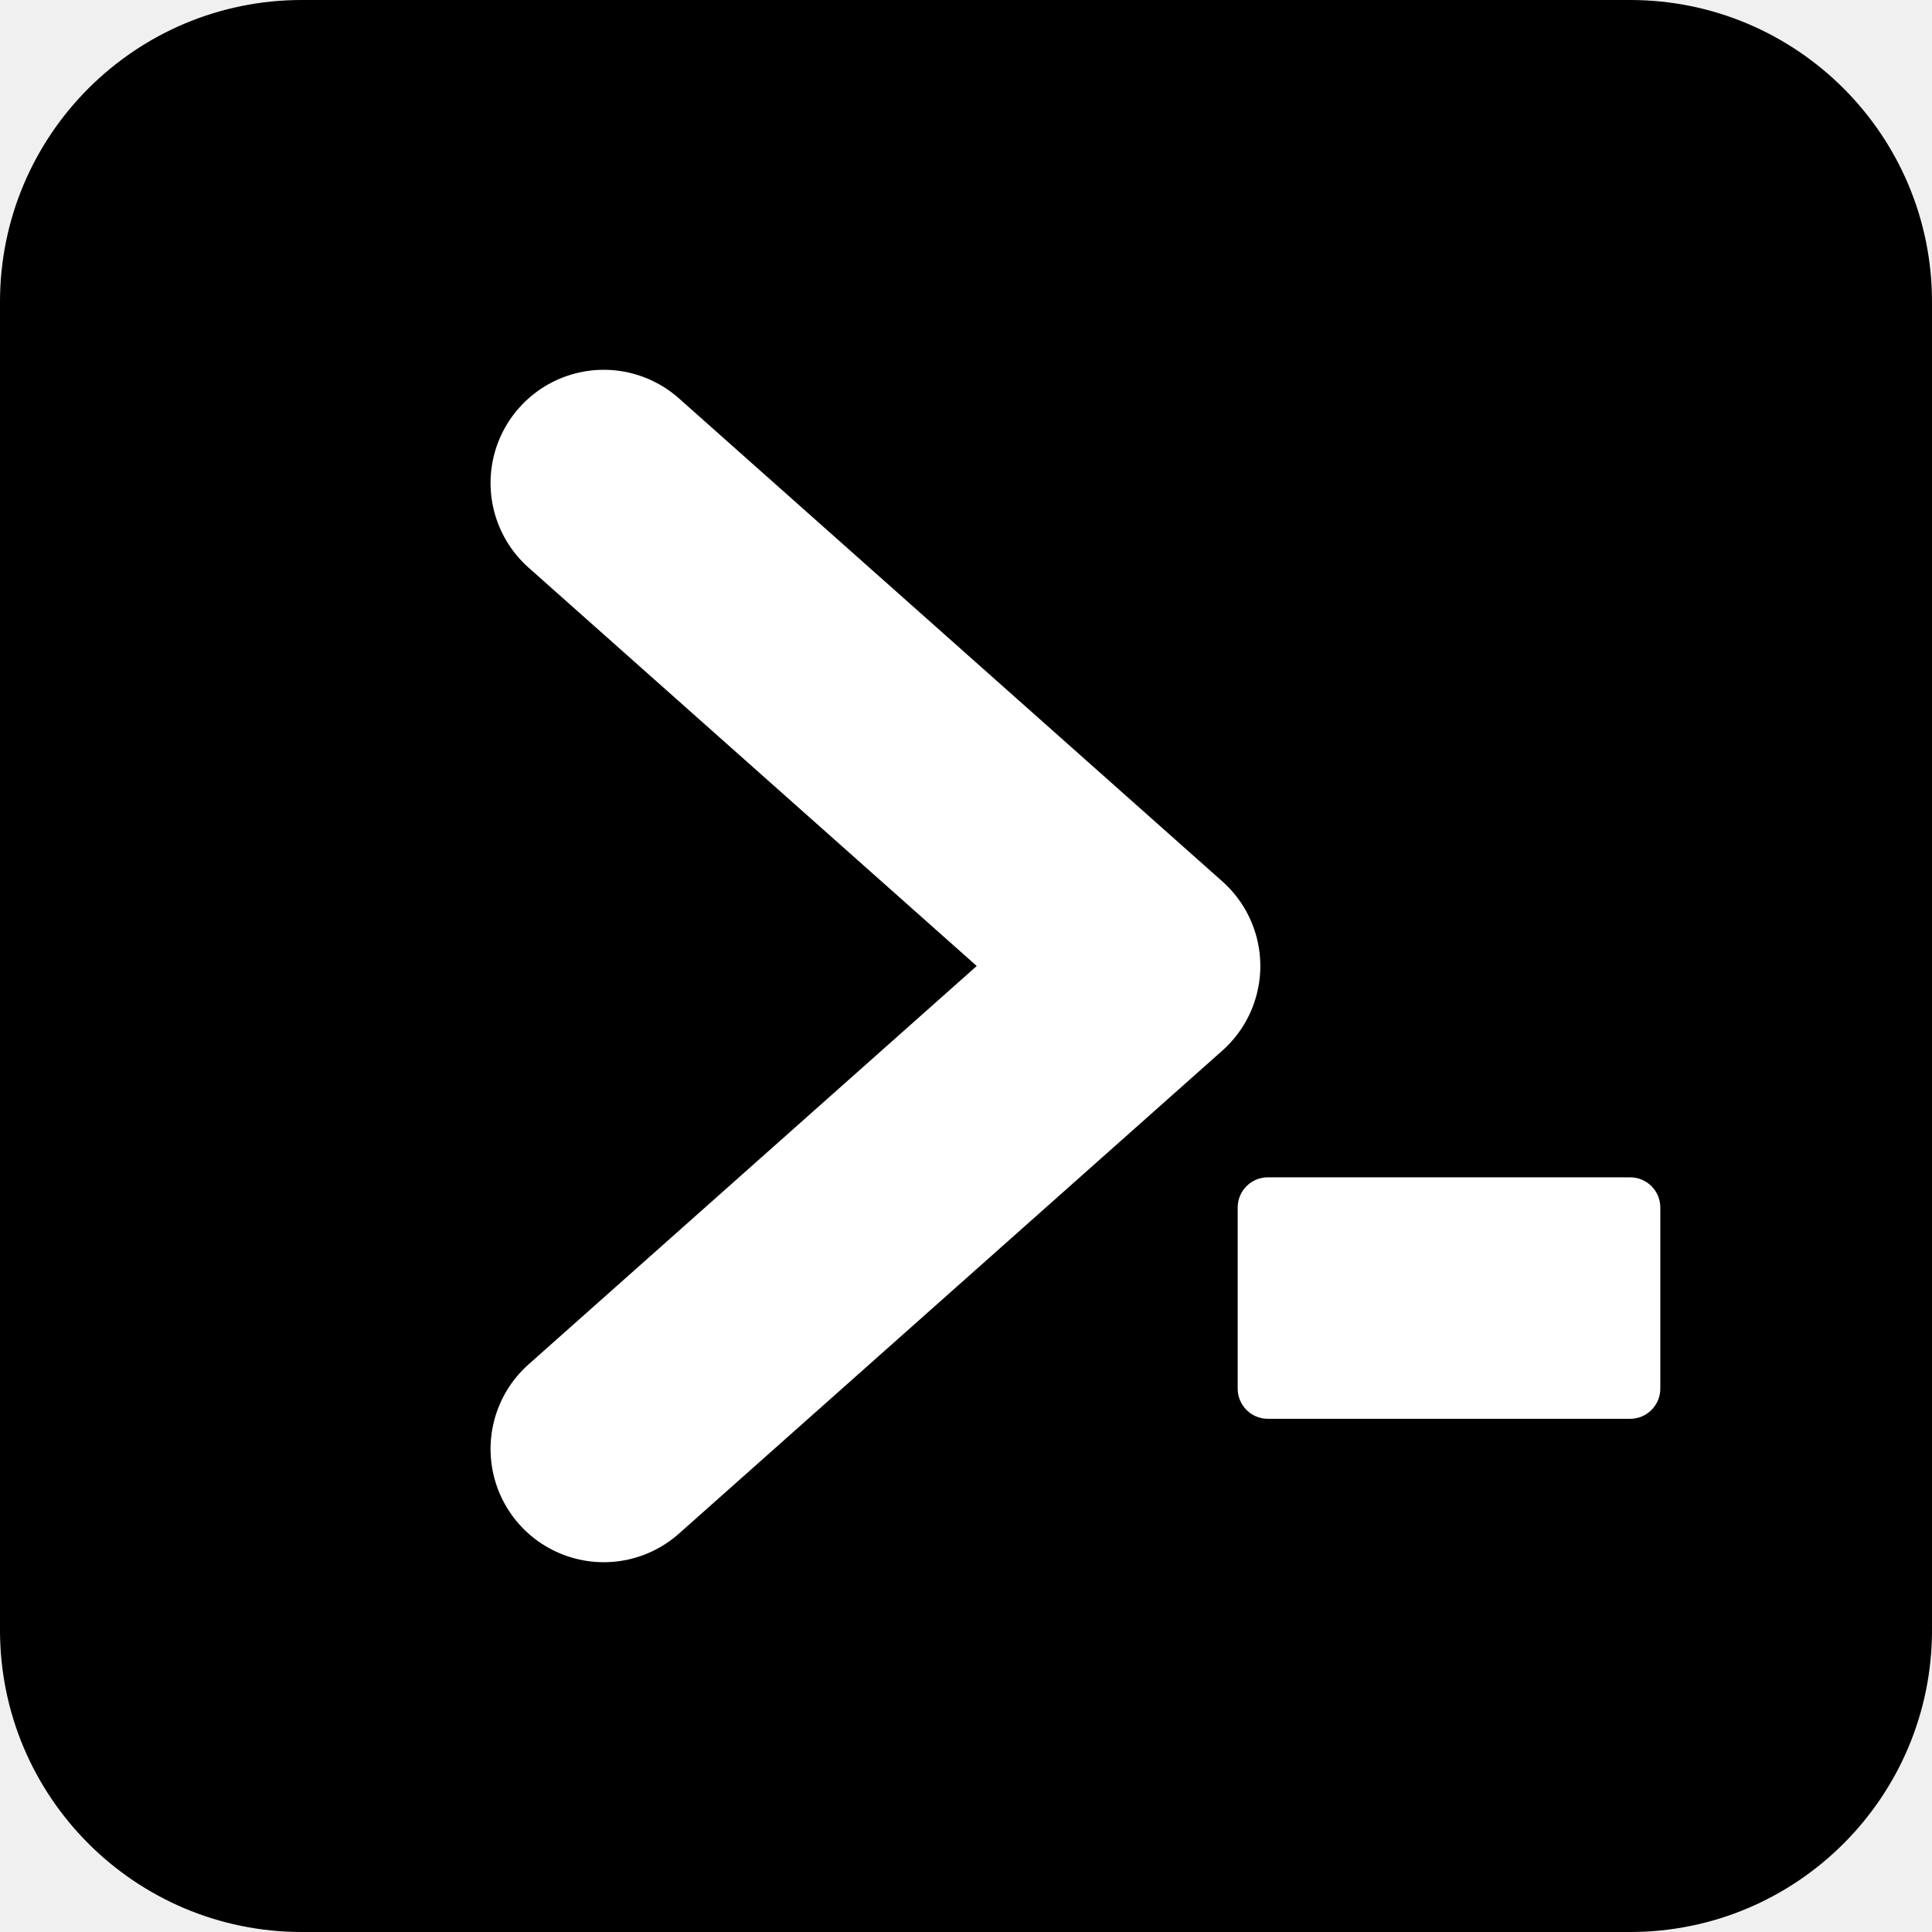
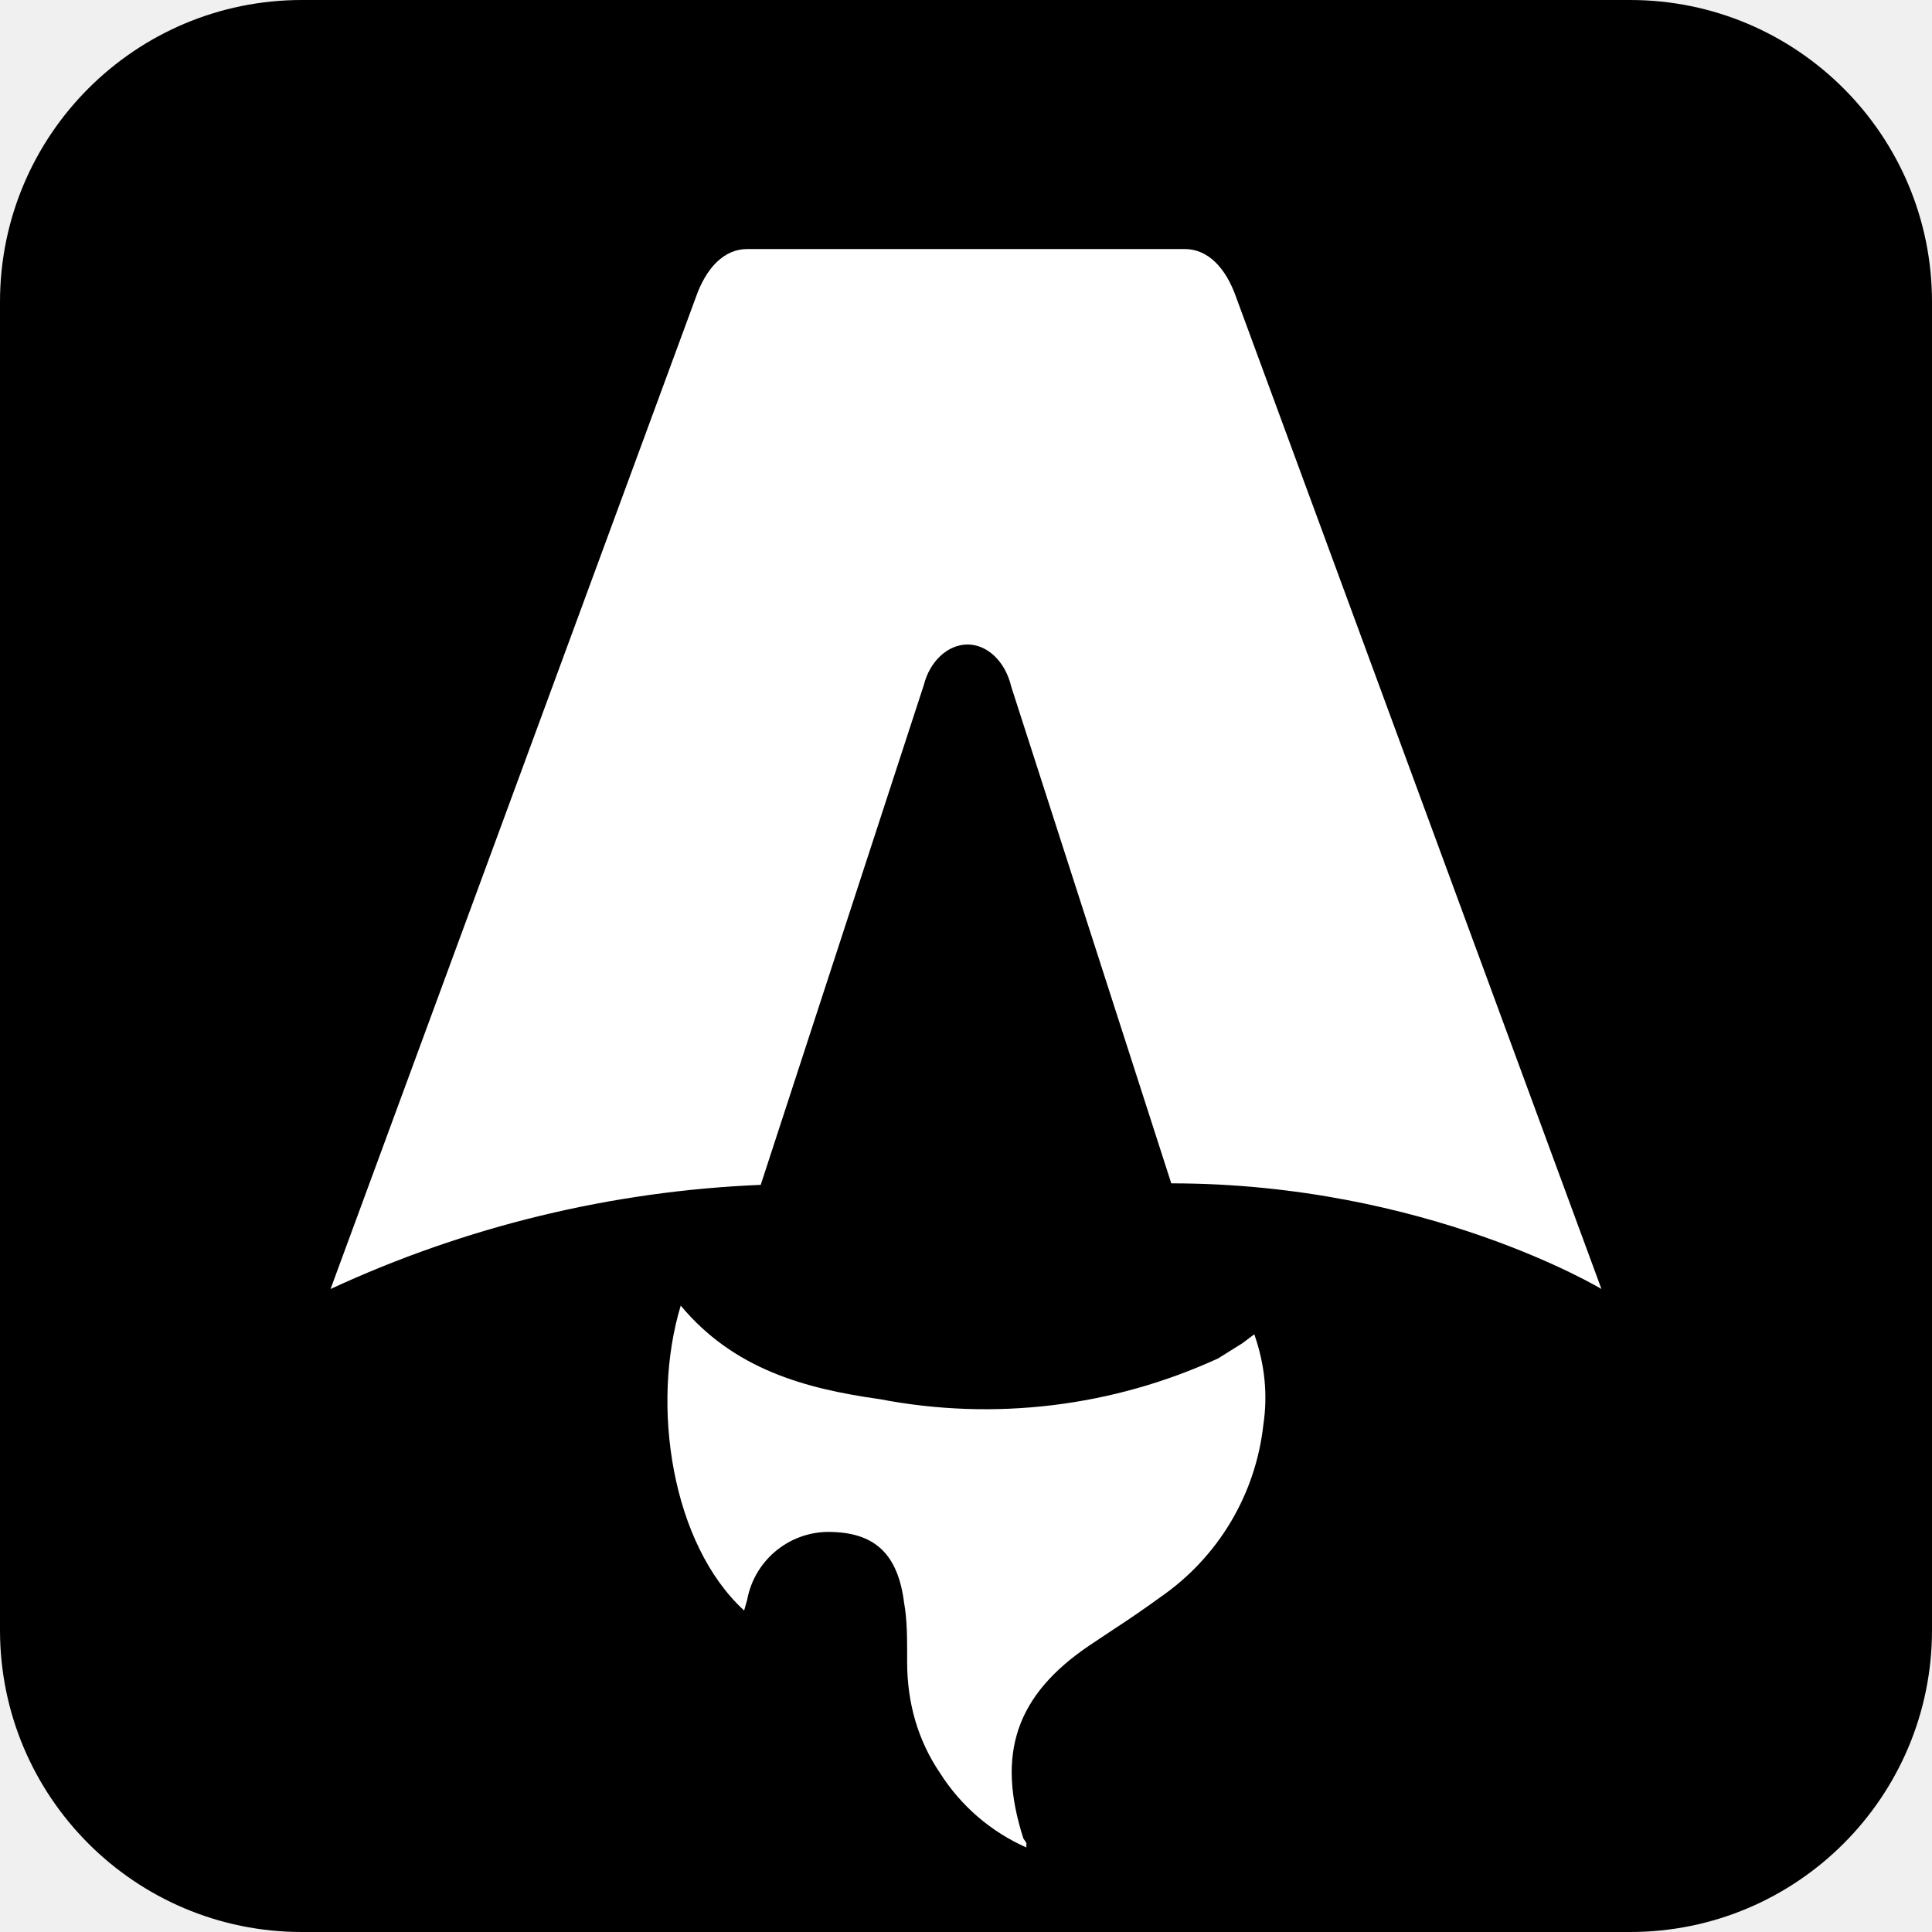
<svg xmlns="http://www.w3.org/2000/svg" viewBox="0 0 128 128">
  <rect width="128" height="128" rx="20" fill="#000" />
-   <path d="M40 32 L76 64 L40 96" fill="none" stroke="#FFF" stroke-width="15" stroke-linecap="round" stroke-linejoin="round" />
-   <rect x="82" y="78" width="28" height="16" rx="2" fill="#FFF" />
+   <path d="M50.4 78.5a75.1 75.1 0 0 0-28.5 6.9l24.2-65.7c.7-2 1.9-3.2 3.4-3.2h29c1.5 0 2.7 1.2 3.4 3.2l24.2 65.7s-11.6-7-28.5-7L67 45.5c-.4-1.7-1.6-2.8-2.9-2.8-1.3 0-2.5 1.1-2.9 2.7L50.4 78.5Zm-1.1 28.2Zm-4.2-20.2c-2 6.6-.6 15.8 4.2 20.2a17.5 17.5 0 0 1 .2-.7 5.5 5.5 0 0 1 5.7-4.5c2.8.1 4.3 1.5 4.7 4.7.2 1.1.2 2.3.2 3.5v.4c0 2.7.7 5.2 2.2 7.4a13 13 0 0 0 5.7 4.9v-.3l-.2-.3c-1.8-5.6-.5-9.5 4.4-12.8l1.5-1a73 73 0 0 0 3.2-2.2 16 16 0 0 0 6.8-11.4c.3-2 .1-4-.6-6l-.8.6-1.6 1a37 37 0 0 1-22.4 2.7c-5-.7-9.7-2-13.2-6.2Z" fill="#FFF" />
</svg>
